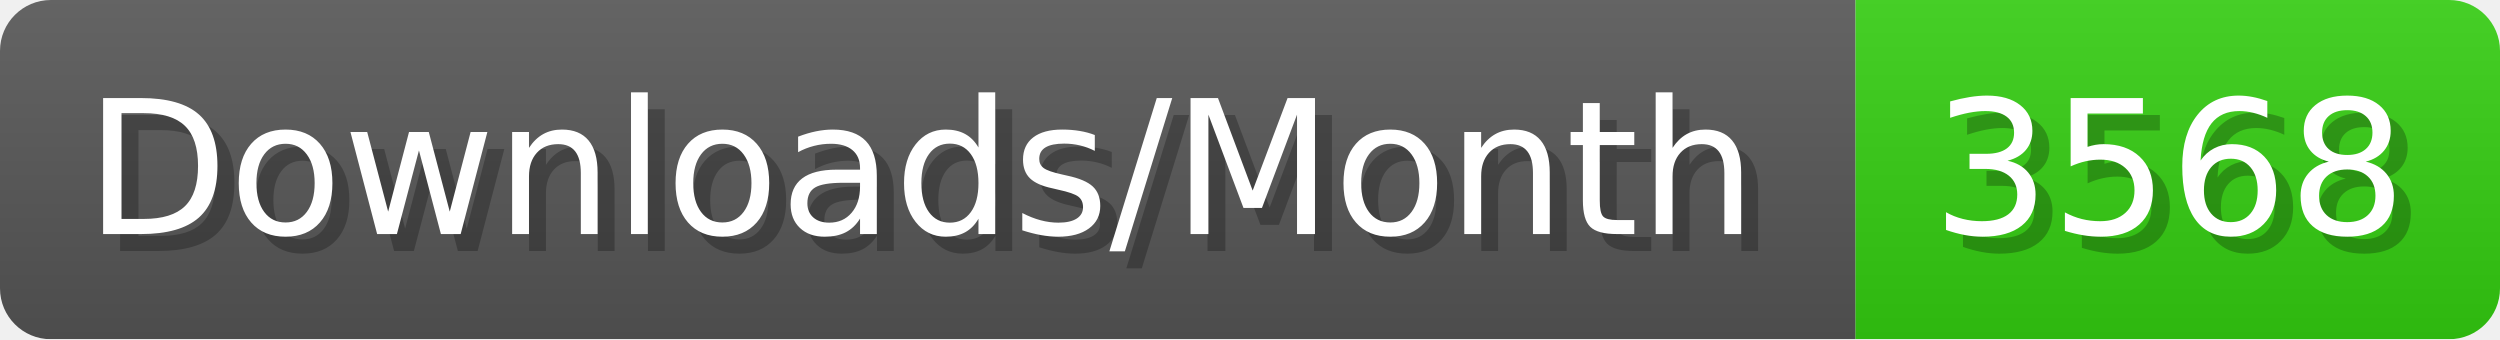
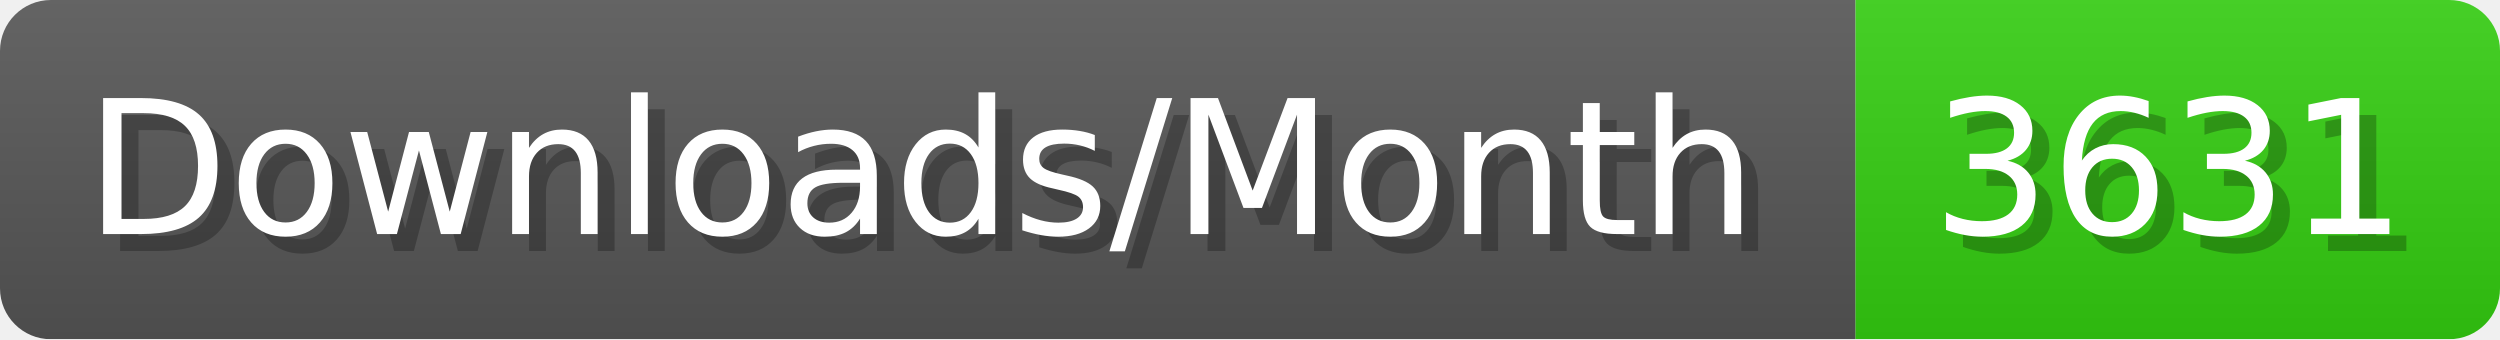
- <svg xmlns="http://www.w3.org/2000/svg" width="147.4" height="20" viewBox="0 0 1474 200" role="img" aria-label="Downloads/Month: 3568">
+ <svg xmlns="http://www.w3.org/2000/svg" width="147.4" height="20" viewBox="0 0 1474 200" role="img" aria-label="Downloads/Month: 3631">
  <linearGradient id="YlXUI" x2="0" y2="100%">
    <stop offset="0" stop-opacity=".1" stop-color="#EEE" />
    <stop offset="1" stop-opacity=".1" />
  </linearGradient>
  <mask id="JHhop">
    <rect width="1474" height="200" rx="30" fill="#FFF" />
  </mask>
  <g mask="url(#JHhop)">
    <rect width="1094" height="200" fill="#555" />
    <rect width="380" height="200" fill="#3C1" x="1094" />
    <rect width="1474" height="200" fill="url(#YlXUI)" />
  </g>
  <g aria-hidden="true" fill="#fff" text-anchor="start" font-family="Verdana,DejaVu Sans,sans-serif" font-size="110">
    <text x="60" y="148" textLength="994" fill="#000" opacity="0.25">Downloads/Month</text>
    <text x="50" y="138" textLength="994">Downloads/Month</text>
-     <text x="1149" y="148" textLength="280" fill="#000" opacity="0.25">3568</text>
-     <text x="1139" y="138" textLength="280">3568</text>
+     <text x="1149" y="148" textLength="280" fill="#000" opacity="0.25">3631</text>
+     <text x="1139" y="138" textLength="280">3631</text>
  </g>
</svg>
